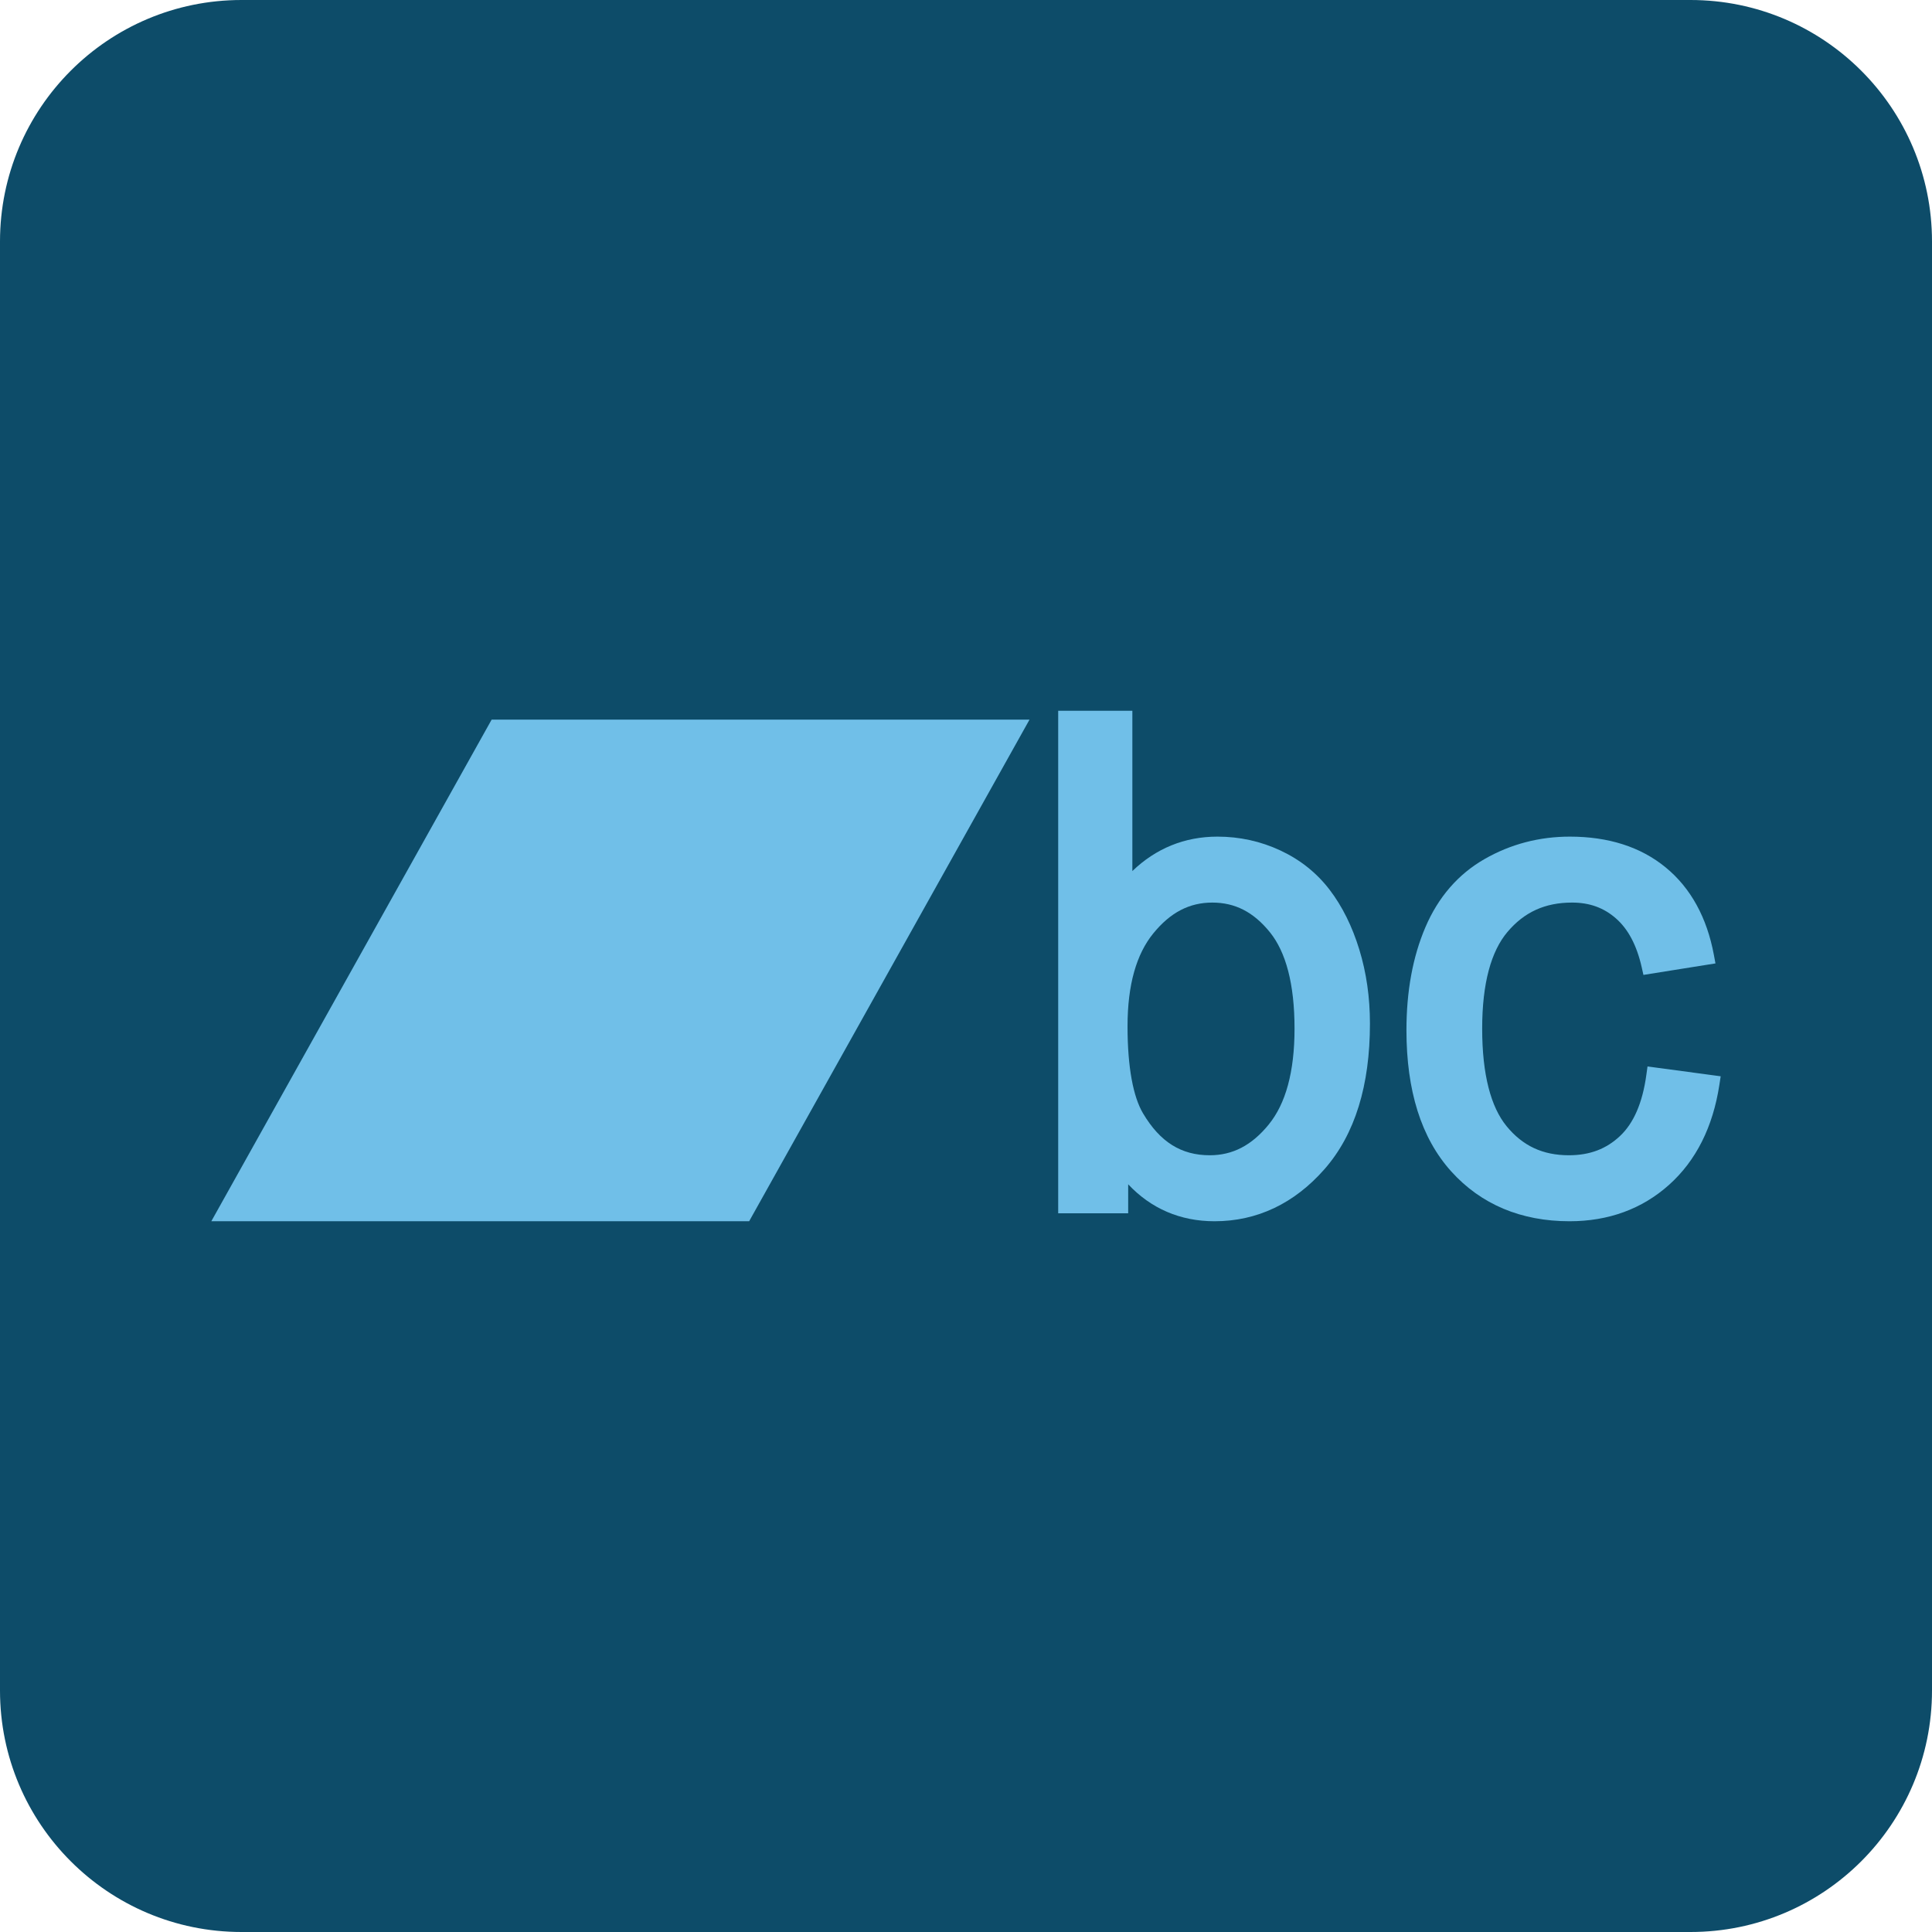
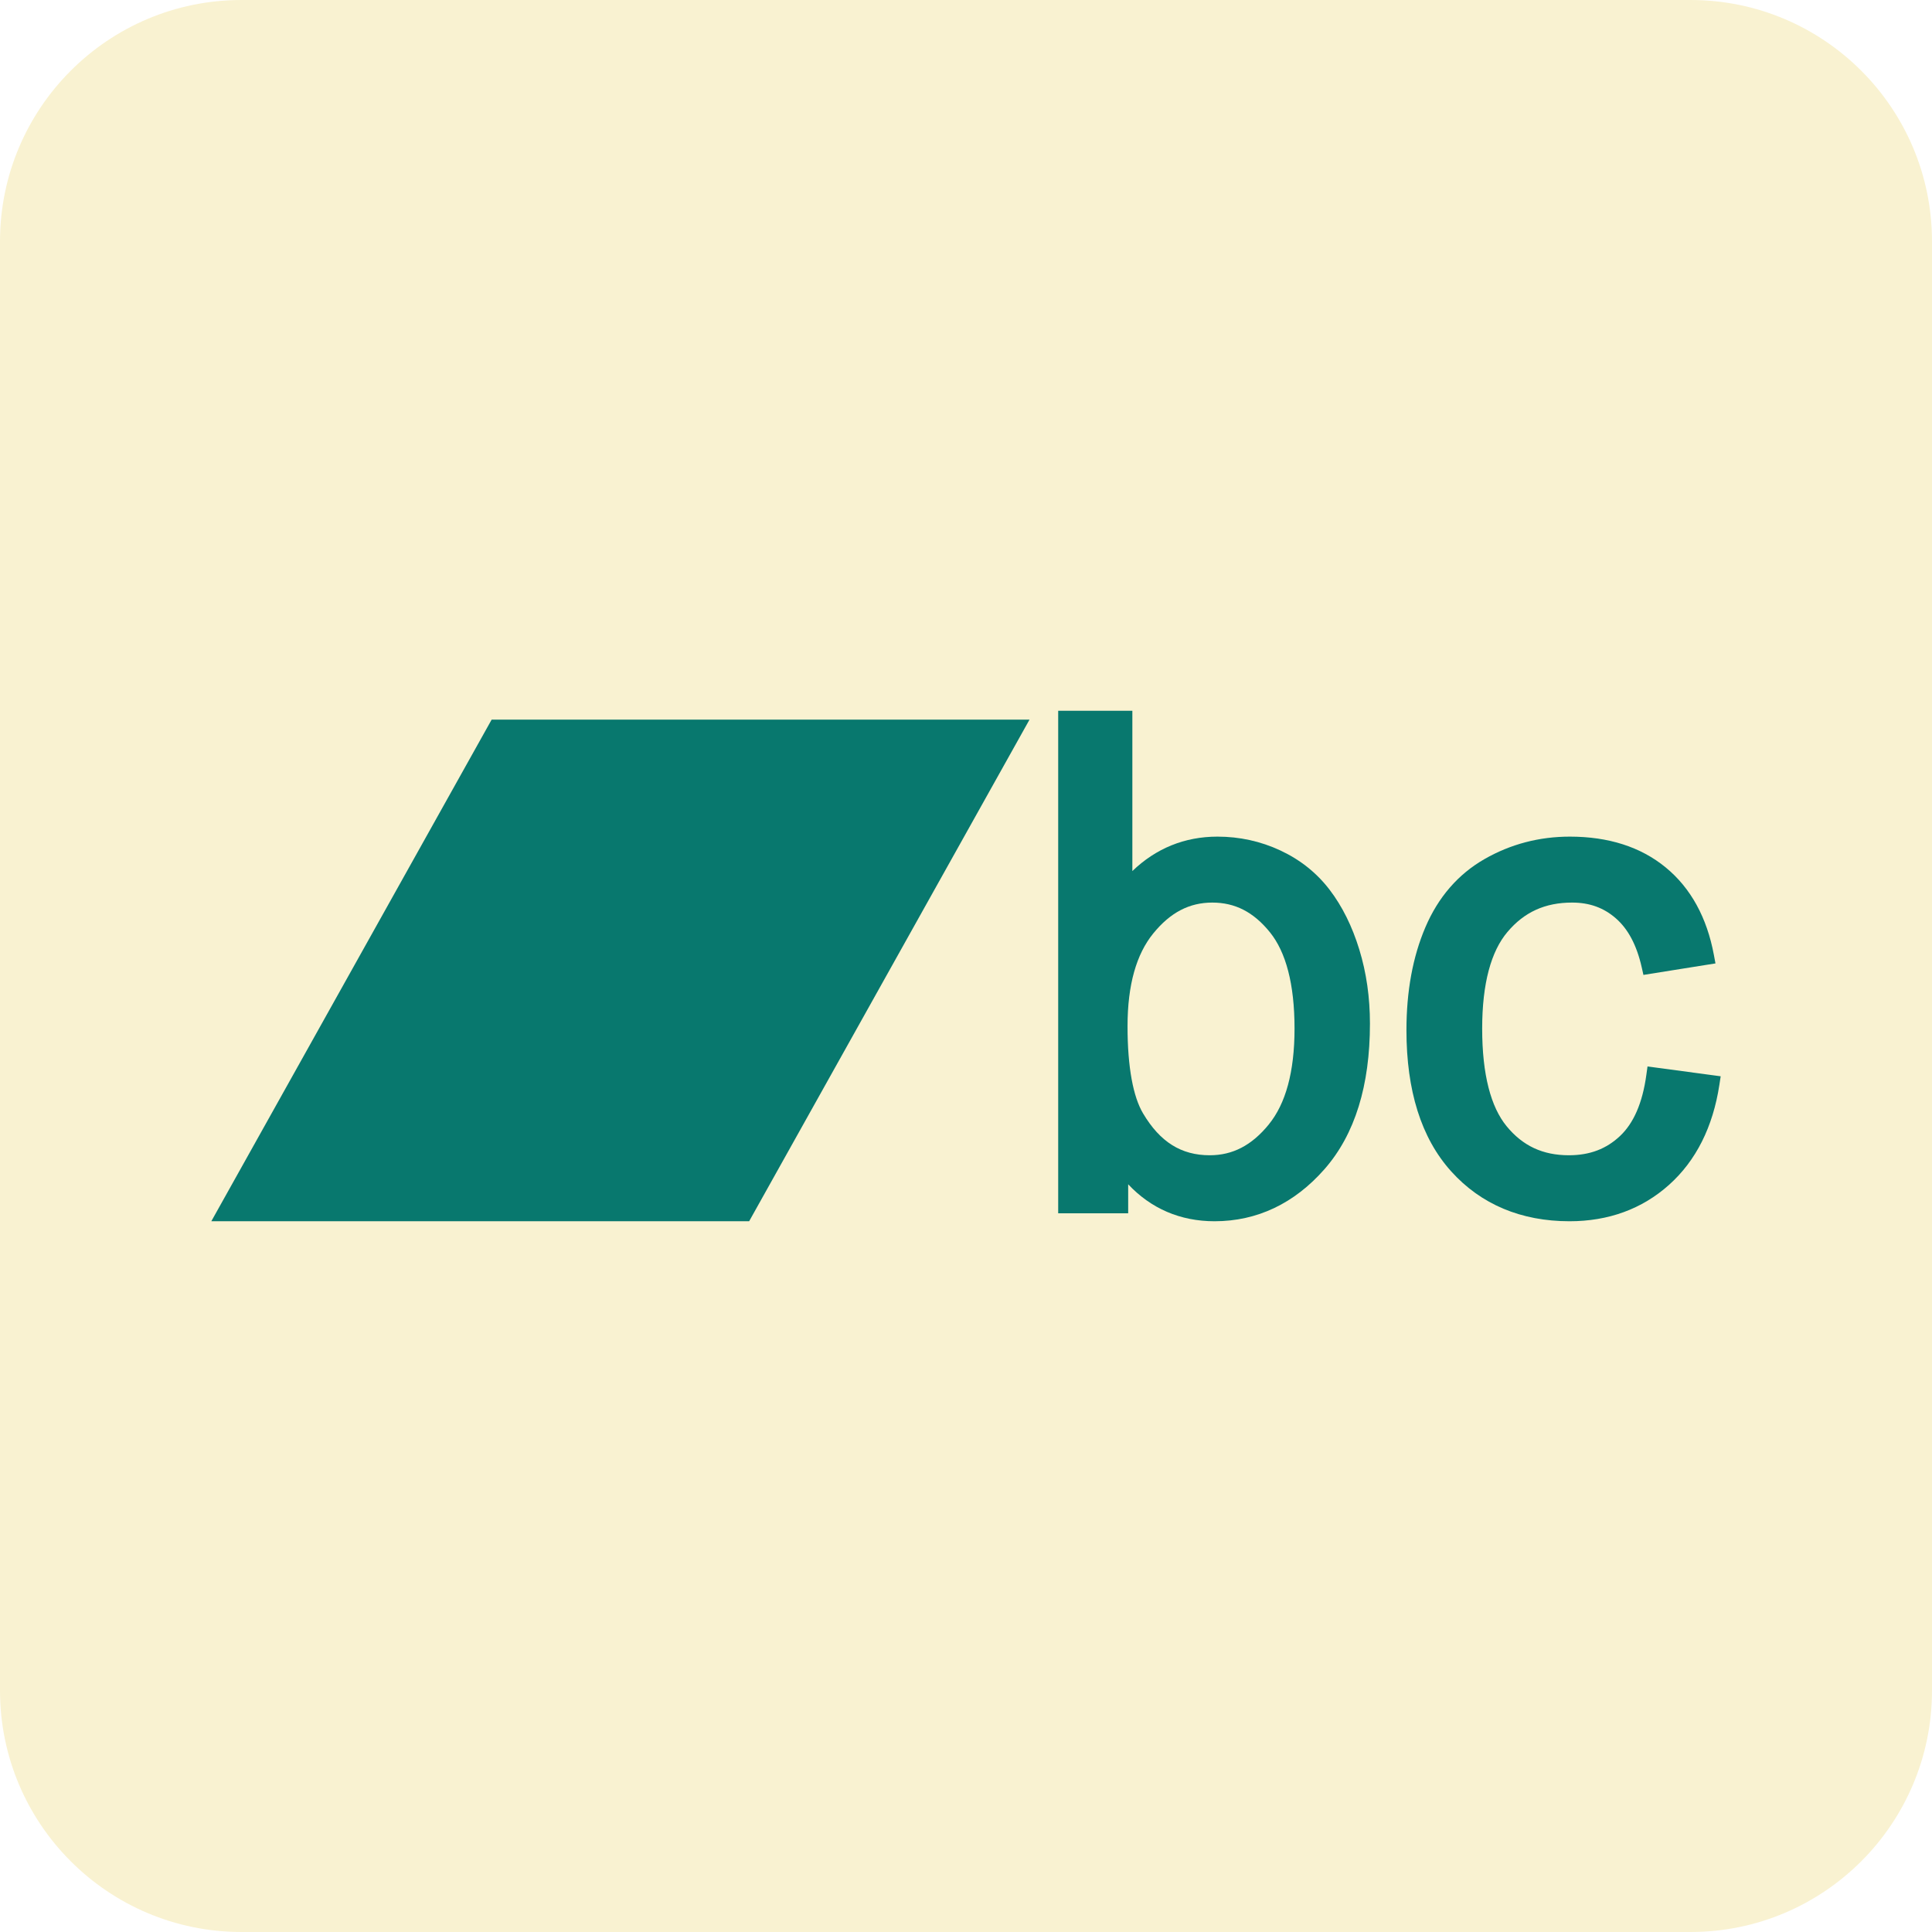
<svg xmlns="http://www.w3.org/2000/svg" enable-background="new 0 0 515.91 728.5" height="512" id="Layer_1" version="1.1" viewBox="0 0 512 512" width="512" xml:space="preserve">
  <defs id="defs7" />
  <g id="g5246" transform="translate(1156,-3167.215)">
-     <rect height="512" id="rect5228" rx="64" ry="64" style="fill:#0D4C69;fill-opacity:1;fill-rule:nonzero;stroke:none" width="512" x="-1156" y="3167.215" />
+     <rect height="512" id="rect5228" rx="64" ry="64" style="fill:#F9F2D1;fill-opacity:1;fill-rule:nonzero;stroke:none" width="512" x="-1156" y="3167.215" />
    <g id="g5230" transform="translate(1712.75,396.9447)">
-       <path d="m -2738.458,2960.977 -74.292,132.938 142.531,0 74.303,-132.938 -142.542,0 z" id="path5232" style="fill:#70BFE8;fill-opacity:1;stroke:none" />
-       <g id="g5234" style="fill:#70BFE8;fill-opacity:1" transform="matrix(0.3405161,0,0,0.3517426,-1467.584,2510.89)">
-         <path d="m -3291.281,1272.906 0,6.375 0,365.875 0,6.375 6.406,0 41.656,0 6.406,0 0,-6.375 0,-15.469 c 17.695,18.241 40.442,27.844 67.219,27.844 33.123,0 62.138,-13.393 85.594,-39.281 23.764,-26.228 35.344,-63.152 35.344,-109.625 0,-19.724 -2.748,-38.343 -8.281,-55.812 -5.52,-17.422 -13.214,-32.511 -23.156,-45.094 -10.04,-12.706 -22.908,-22.608 -38.312,-29.563 -15.374,-6.939 -31.775,-10.406 -48.938,-10.406 -25.597,0 -47.955,8.917 -66.219,25.938 l 0,-114.406 0,-6.375 -6.406,0 -44.906,0 -6.406,0 z m 119.937,144.531 c 17.663,0 32.101,7.077 44.875,22.406 12.317,14.781 19.125,38.771 19.125,72.531 0,32.872 -6.995,56.663 -19.969,72.125 l -0.031,0.062 c -13.372,15.914 -28.239,23.25 -46,23.25 -22.083,0 -38.641,-9.879 -51.937,-31.625 -7.54,-12.323 -12.031,-34.365 -12.031,-65.562 0,-31.331 6.936,-54.343 19.969,-69.875 13.383,-15.951 28.218,-23.312 46,-23.312 z" id="path5236" style="font-size:40px;font-style:normal;font-variant:normal;font-weight:normal;font-stretch:normal;text-indent:0;text-align:start;text-decoration:none;line-height:125%;letter-spacing:0px;word-spacing:0px;text-transform:none;direction:ltr;block-progression:tb;writing-mode:lr-tb;text-anchor:start;baseline-shift:baseline;color:#000000;fill:#70BFE8;fill-opacity:1;fill-rule:nonzero;stroke:none;stroke-width:12.777;marker:none;visibility:visible;display:inline;overflow:visible;enable-background:accumulate;font-family:Sans;-inkscape-font-specification:Sans" />
-         <path d="m -2893.062,1367.75 c -23.795,0 -46.064,5.629 -66.375,16.875 -20.576,11.391 -36.056,28.739 -46.031,51.312 -9.907,22.422 -14.781,48.366 -14.781,77.688 0,45.315 11.388,81.121 34.781,106.281 23.235,24.988 54.496,37.625 92.156,37.625 30.215,0 56.364,-9.181 77.406,-27.406 21.097,-18.271 34.18,-43.711 39.187,-75.312 l 1.031,-6.5 -6.5,-0.844 -44.188,-5.75 -6.25,-0.813 -0.906,6.281 c -3.028,21.513 -10.04,36.545 -20.438,46.062 -10.645,9.746 -23.514,14.562 -39.844,14.562 -20.397,0 -35.98,-7.089 -48.531,-21.938 -12.147,-14.369 -18.969,-38.712 -18.969,-73.5 0,-34.247 7.014,-58.28 19.656,-72.781 13.032,-14.949 29.212,-22.156 50.312,-22.156 13.695,0 24.758,3.95 34.188,11.969 9.293,7.905 16.059,19.884 20,36.75 l 1.344,5.781 5.844,-0.906 43.688,-6.75 6.531,-1 -1.25,-6.5 c -5.383,-27.952 -17.902,-50.249 -37.469,-65.812 -19.578,-15.573 -44.734,-23.219 -74.594,-23.219 z" id="path5238" style="font-size:40px;font-style:normal;font-variant:normal;font-weight:normal;font-stretch:normal;text-indent:0;text-align:start;text-decoration:none;line-height:125%;letter-spacing:0px;word-spacing:0px;text-transform:none;direction:ltr;block-progression:tb;writing-mode:lr-tb;text-anchor:start;baseline-shift:baseline;color:#000000;fill:#70BFE8;fill-opacity:1;fill-rule:nonzero;stroke:none;stroke-width:12.777;marker:none;visibility:visible;display:inline;overflow:visible;enable-background:accumulate;font-family:Sans;-inkscape-font-specification:Sans" />
+       <path d="m -2738.458,2960.977 -74.292,132.938 142.531,0 74.303,-132.938 -142.542,0 z" id="path5232" style="fill:#08786E;fill-opacity:1;stroke:none" />
+       <g id="g5234" style="fill:#08786E;fill-opacity:1" transform="matrix(0.3405161,0,0,0.3517426,-1467.584,2510.89)">
+         <path d="m -3291.281,1272.906 0,6.375 0,365.875 0,6.375 6.406,0 41.656,0 6.406,0 0,-6.375 0,-15.469 c 17.695,18.241 40.442,27.844 67.219,27.844 33.123,0 62.138,-13.393 85.594,-39.281 23.764,-26.228 35.344,-63.152 35.344,-109.625 0,-19.724 -2.748,-38.343 -8.281,-55.812 -5.52,-17.422 -13.214,-32.511 -23.156,-45.094 -10.04,-12.706 -22.908,-22.608 -38.312,-29.563 -15.374,-6.939 -31.775,-10.406 -48.938,-10.406 -25.597,0 -47.955,8.917 -66.219,25.938 l 0,-114.406 0,-6.375 -6.406,0 -44.906,0 -6.406,0 z m 119.937,144.531 c 17.663,0 32.101,7.077 44.875,22.406 12.317,14.781 19.125,38.771 19.125,72.531 0,32.872 -6.995,56.663 -19.969,72.125 l -0.031,0.062 c -13.372,15.914 -28.239,23.25 -46,23.25 -22.083,0 -38.641,-9.879 -51.937,-31.625 -7.54,-12.323 -12.031,-34.365 -12.031,-65.562 0,-31.331 6.936,-54.343 19.969,-69.875 13.383,-15.951 28.218,-23.312 46,-23.312 z" id="path5236" style="font-size:40px;font-style:normal;font-variant:normal;font-weight:normal;font-stretch:normal;text-indent:0;text-align:start;text-decoration:none;line-height:125%;letter-spacing:0px;word-spacing:0px;text-transform:none;direction:ltr;block-progression:tb;writing-mode:lr-tb;text-anchor:start;baseline-shift:baseline;color:#000000;fill:#08786E;fill-opacity:1;fill-rule:nonzero;stroke:none;stroke-width:12.777;marker:none;visibility:visible;display:inline;overflow:visible;enable-background:accumulate;font-family:Sans;-inkscape-font-specification:Sans" />
+         <path d="m -2893.062,1367.75 c -23.795,0 -46.064,5.629 -66.375,16.875 -20.576,11.391 -36.056,28.739 -46.031,51.312 -9.907,22.422 -14.781,48.366 -14.781,77.688 0,45.315 11.388,81.121 34.781,106.281 23.235,24.988 54.496,37.625 92.156,37.625 30.215,0 56.364,-9.181 77.406,-27.406 21.097,-18.271 34.18,-43.711 39.187,-75.312 l 1.031,-6.5 -6.5,-0.844 -44.188,-5.75 -6.25,-0.813 -0.906,6.281 c -3.028,21.513 -10.04,36.545 -20.438,46.062 -10.645,9.746 -23.514,14.562 -39.844,14.562 -20.397,0 -35.98,-7.089 -48.531,-21.938 -12.147,-14.369 -18.969,-38.712 -18.969,-73.5 0,-34.247 7.014,-58.28 19.656,-72.781 13.032,-14.949 29.212,-22.156 50.312,-22.156 13.695,0 24.758,3.95 34.188,11.969 9.293,7.905 16.059,19.884 20,36.75 l 1.344,5.781 5.844,-0.906 43.688,-6.75 6.531,-1 -1.25,-6.5 c -5.383,-27.952 -17.902,-50.249 -37.469,-65.812 -19.578,-15.573 -44.734,-23.219 -74.594,-23.219 z" id="path5238" style="font-size:40px;font-style:normal;font-variant:normal;font-weight:normal;font-stretch:normal;text-indent:0;text-align:start;text-decoration:none;line-height:125%;letter-spacing:0px;word-spacing:0px;text-transform:none;direction:ltr;block-progression:tb;writing-mode:lr-tb;text-anchor:start;baseline-shift:baseline;color:#000000;fill:#08786E;fill-opacity:1;fill-rule:nonzero;stroke:none;stroke-width:12.777;marker:none;visibility:visible;display:inline;overflow:visible;enable-background:accumulate;font-family:Sans;-inkscape-font-specification:Sans" />
      </g>
    </g>
  </g>
</svg>
